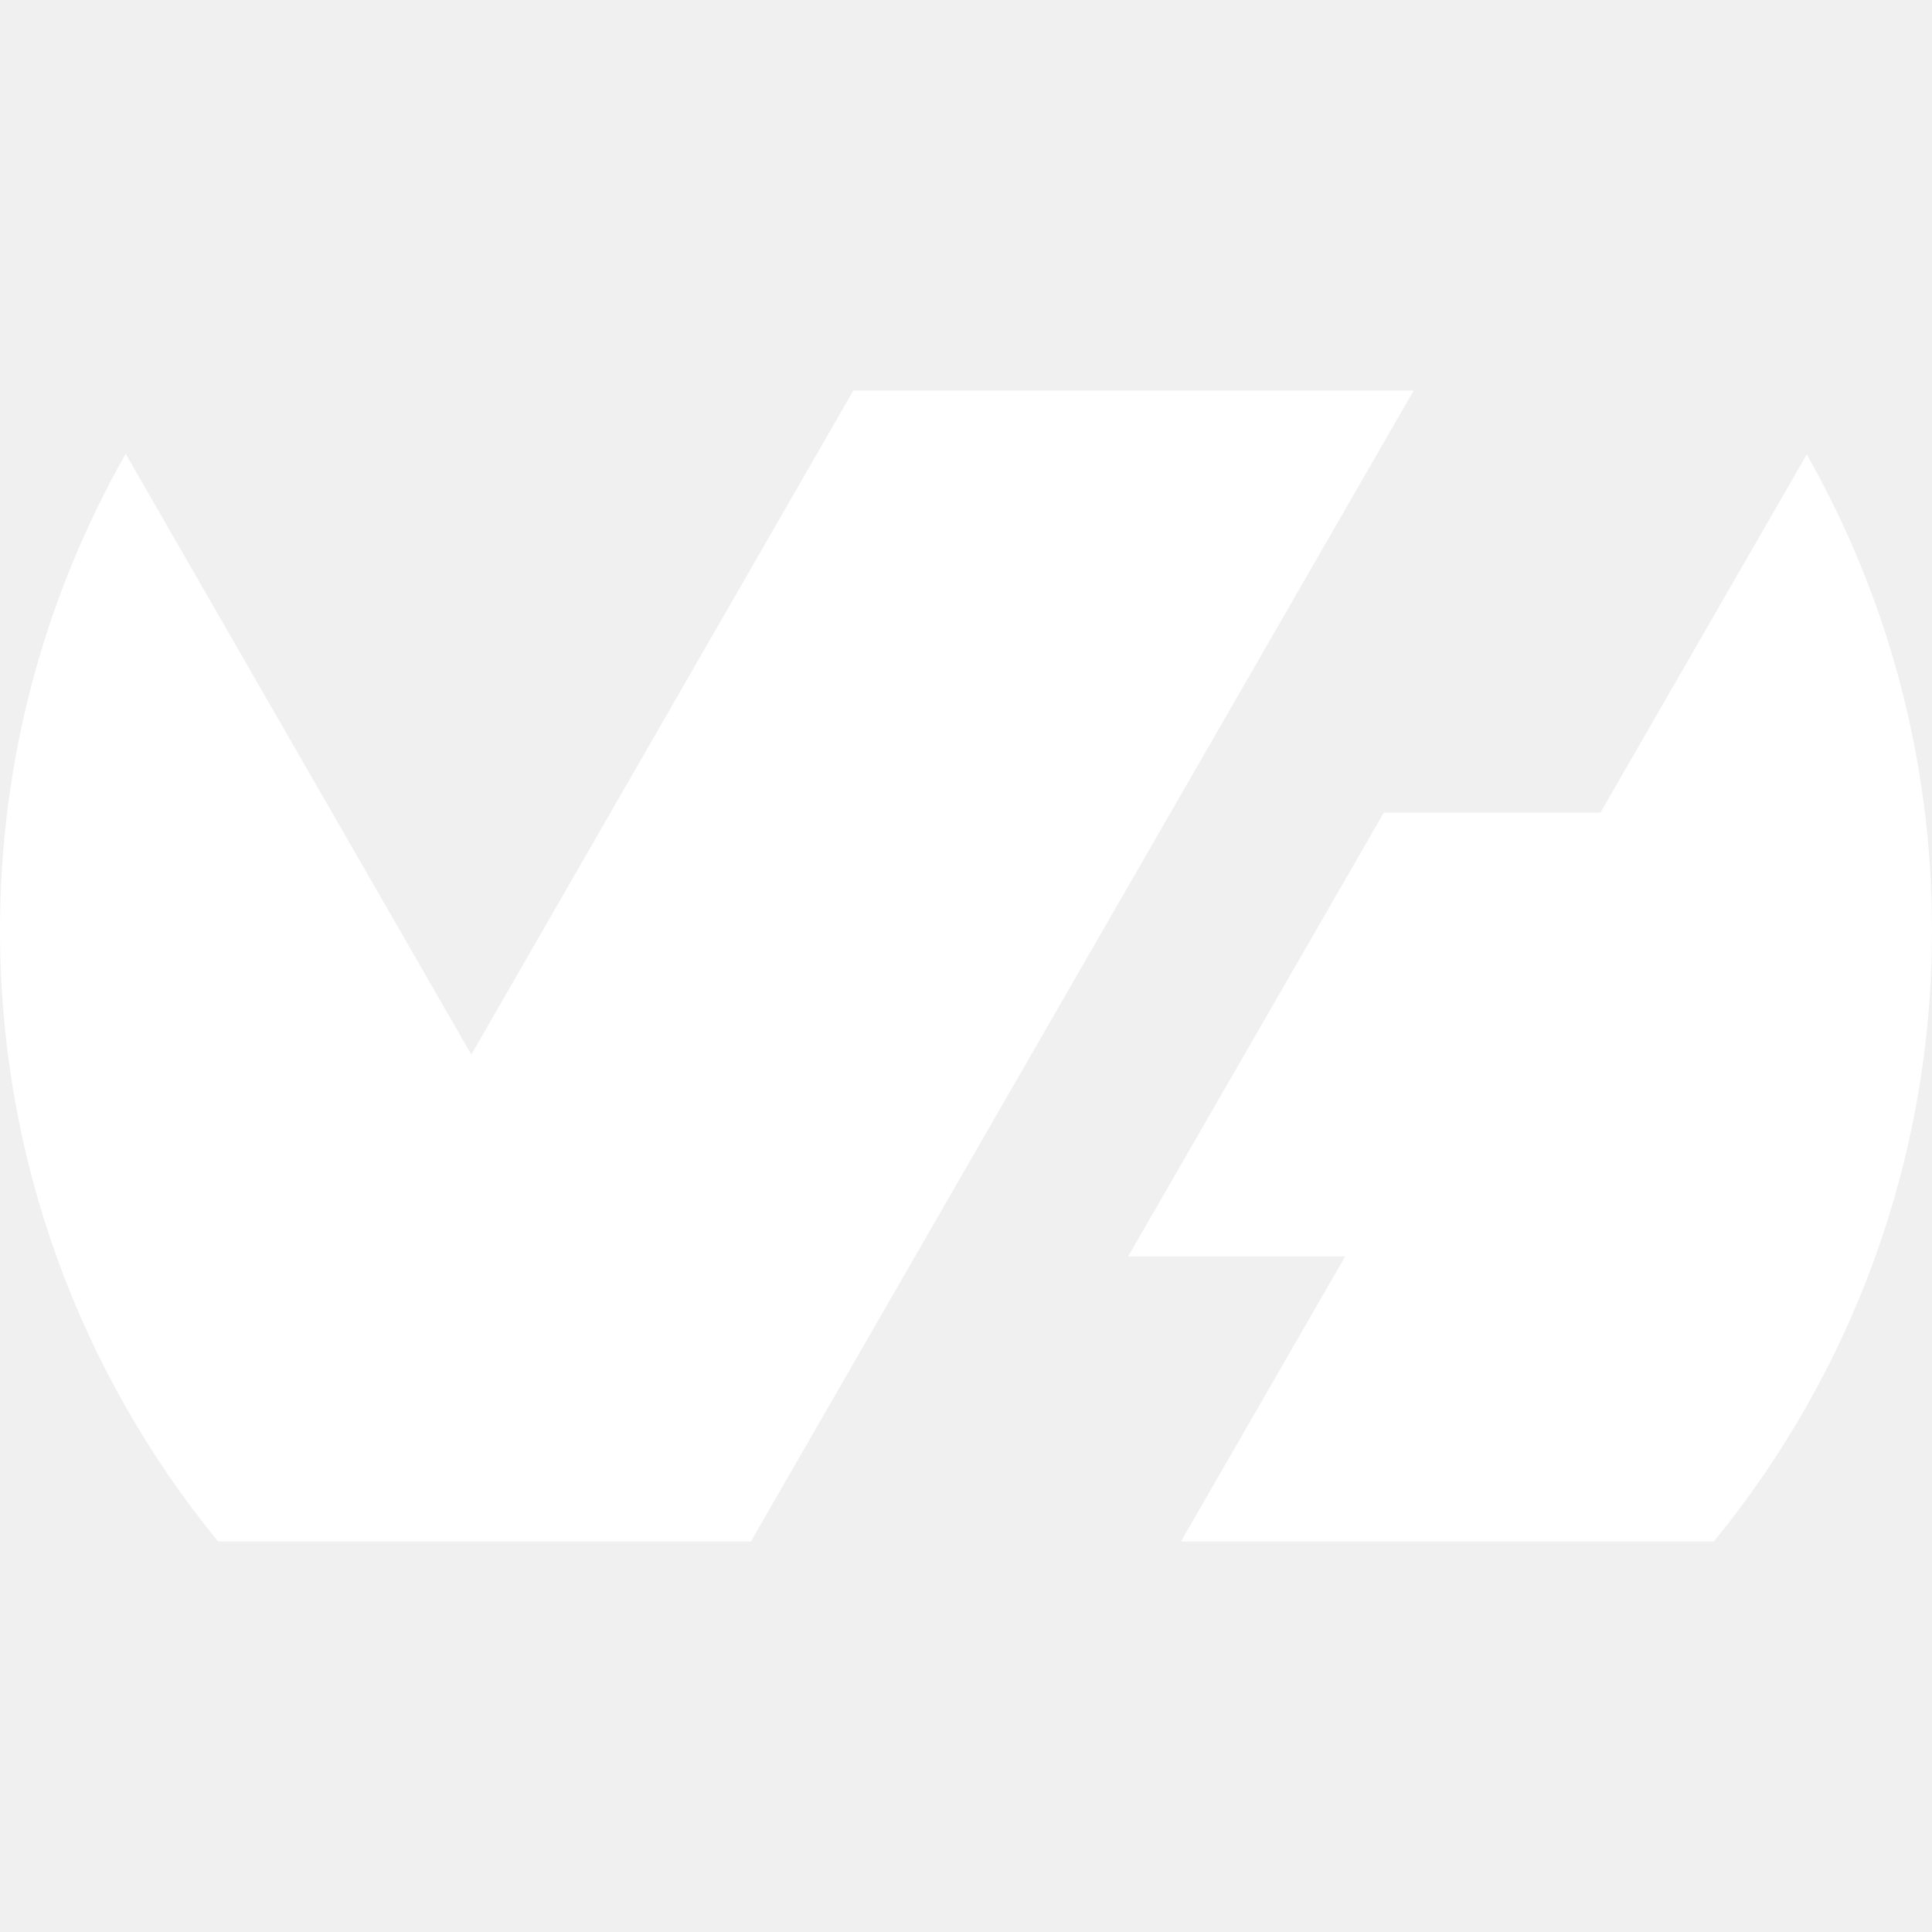
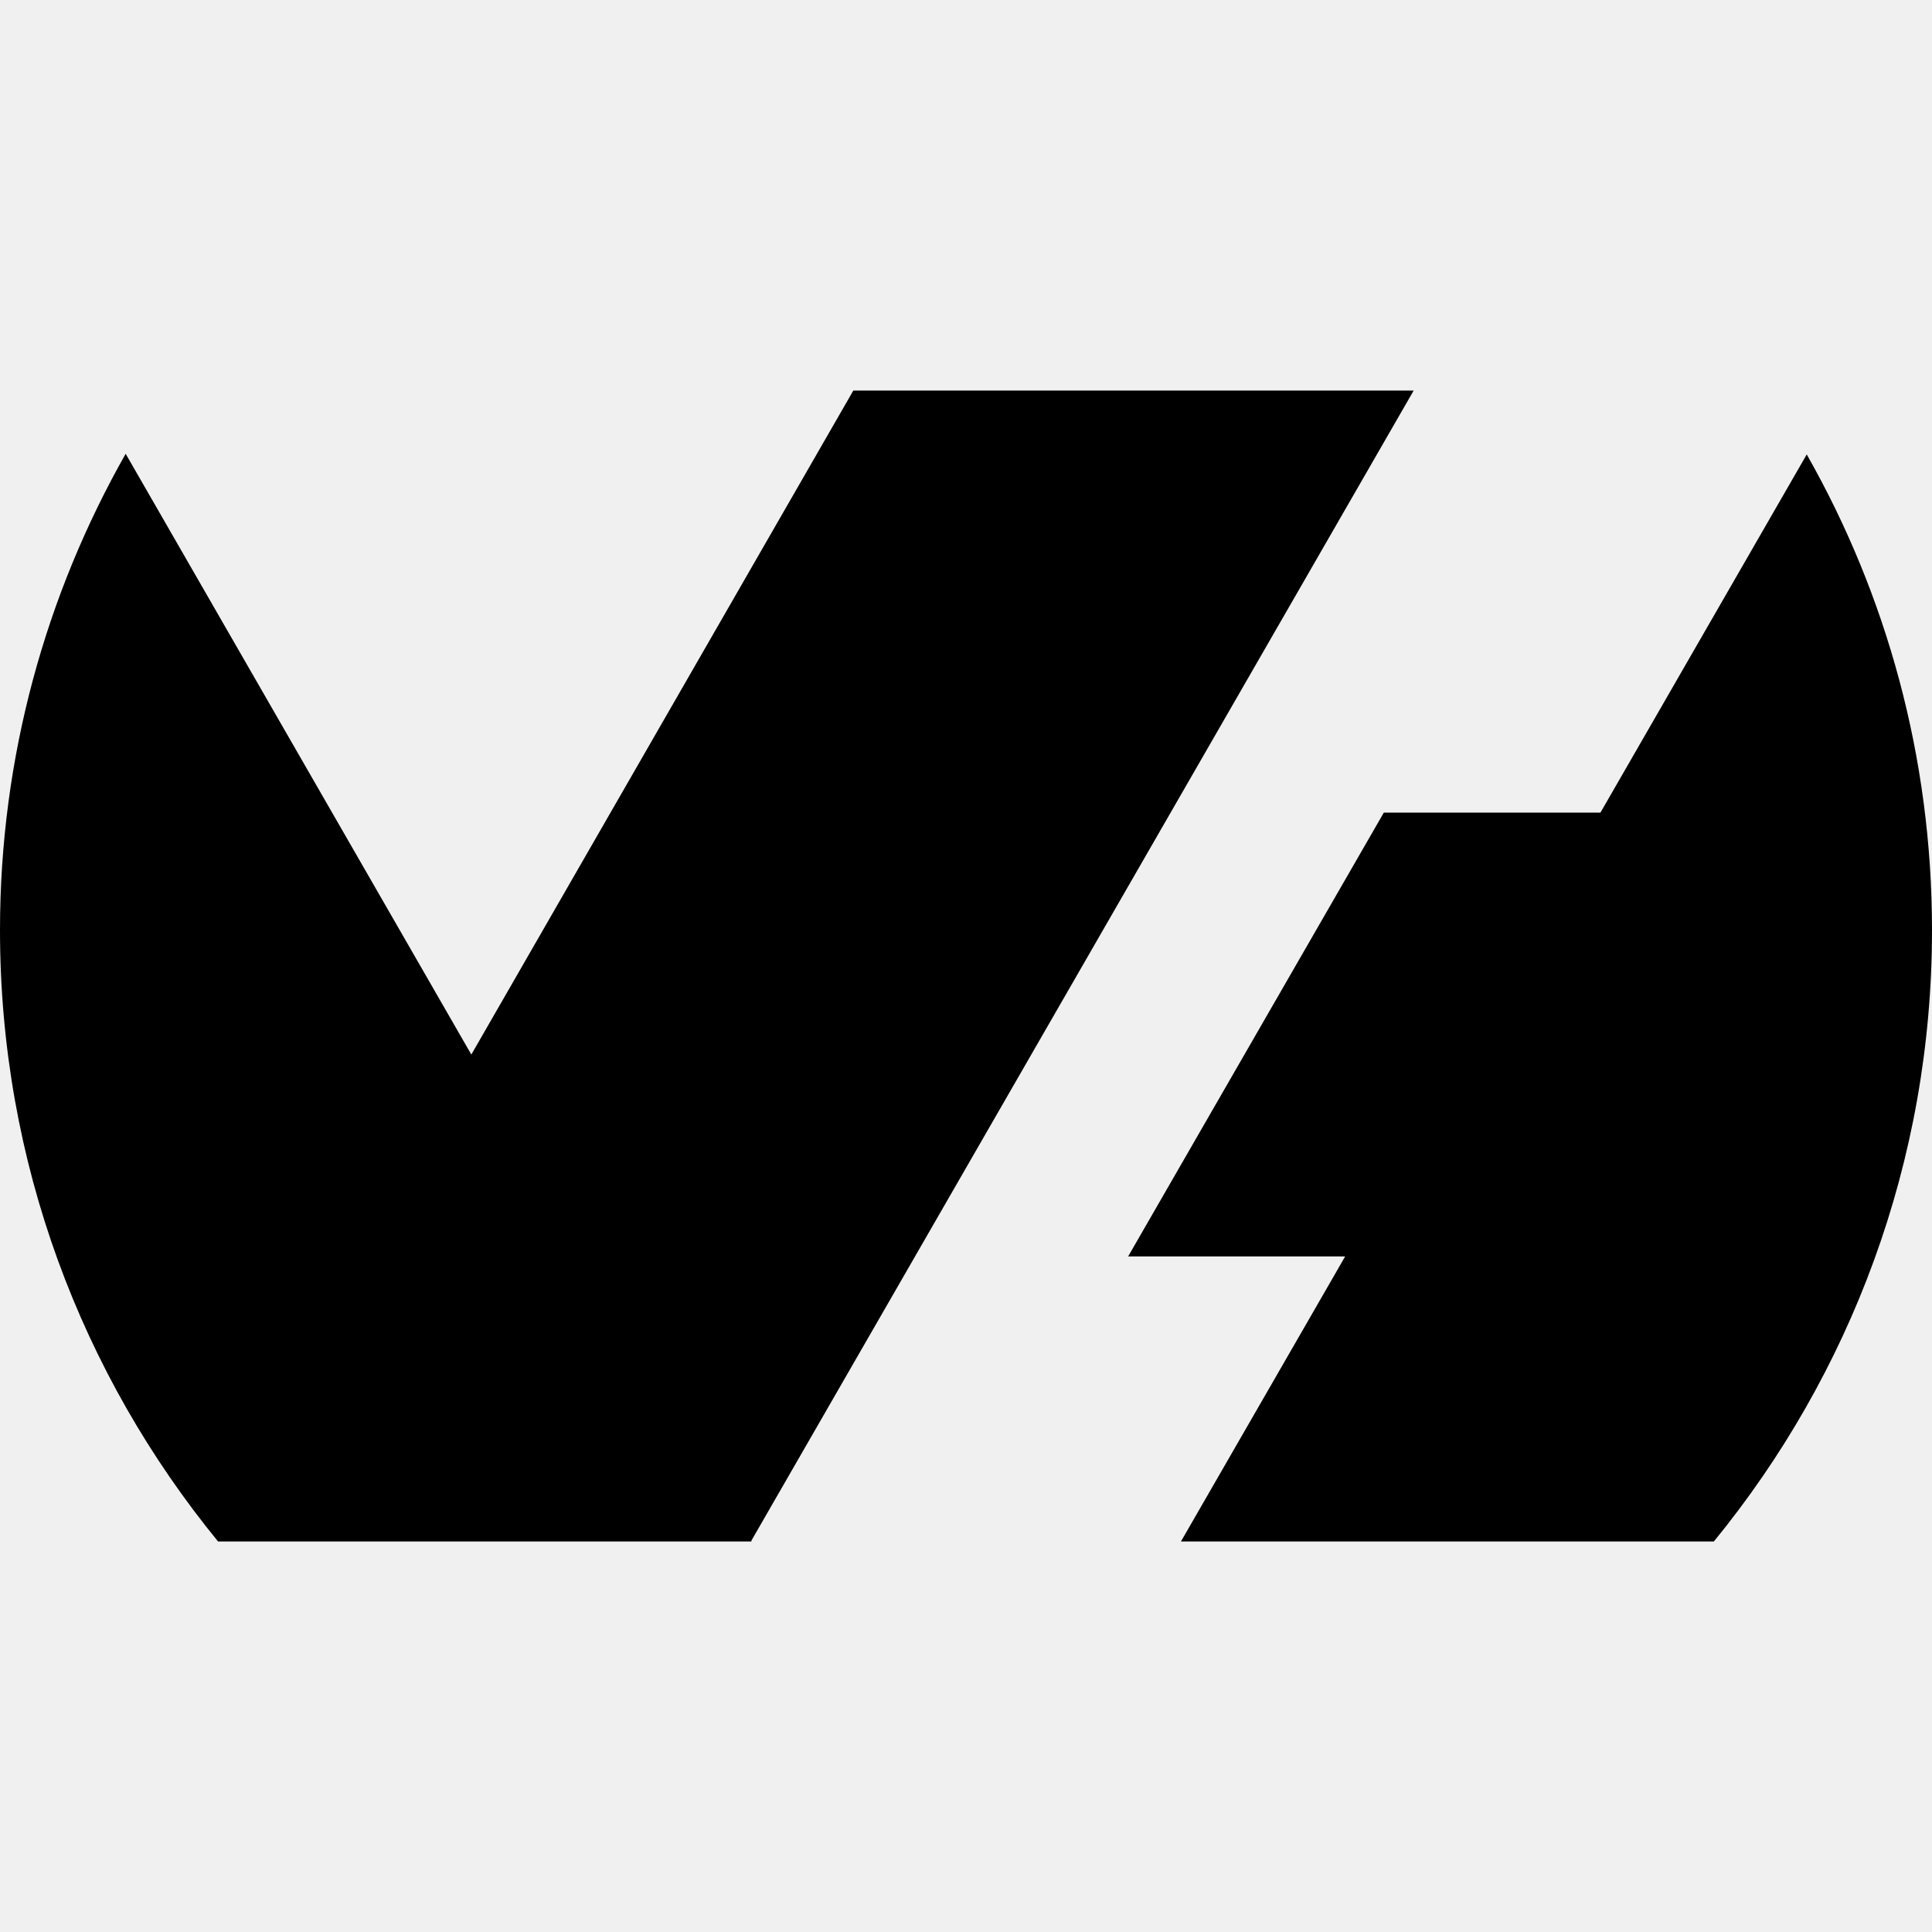
- <svg xmlns="http://www.w3.org/2000/svg" fill="#ffffff" role="img" viewBox="0 0 24 24">
+ <svg xmlns="http://www.w3.org/2000/svg" role="img" viewBox="0 0 24 24">
  <path d="M19.881 10.095l2.563-4.45C23.434 7.389 24 9.404 24 11.555c0 2.88-1.017 5.523-2.71 7.594h-6.62l2.04-3.541h-2.696l3.176-5.513h2.691zm-2.32-5.243L9.333 19.14l.003.009H2.709C1.014 17.077 0 14.435 0 11.555c0-2.152.57-4.17 1.561-5.918L5.855 13.1 10.6 4.852h6.961z" />
</svg>
